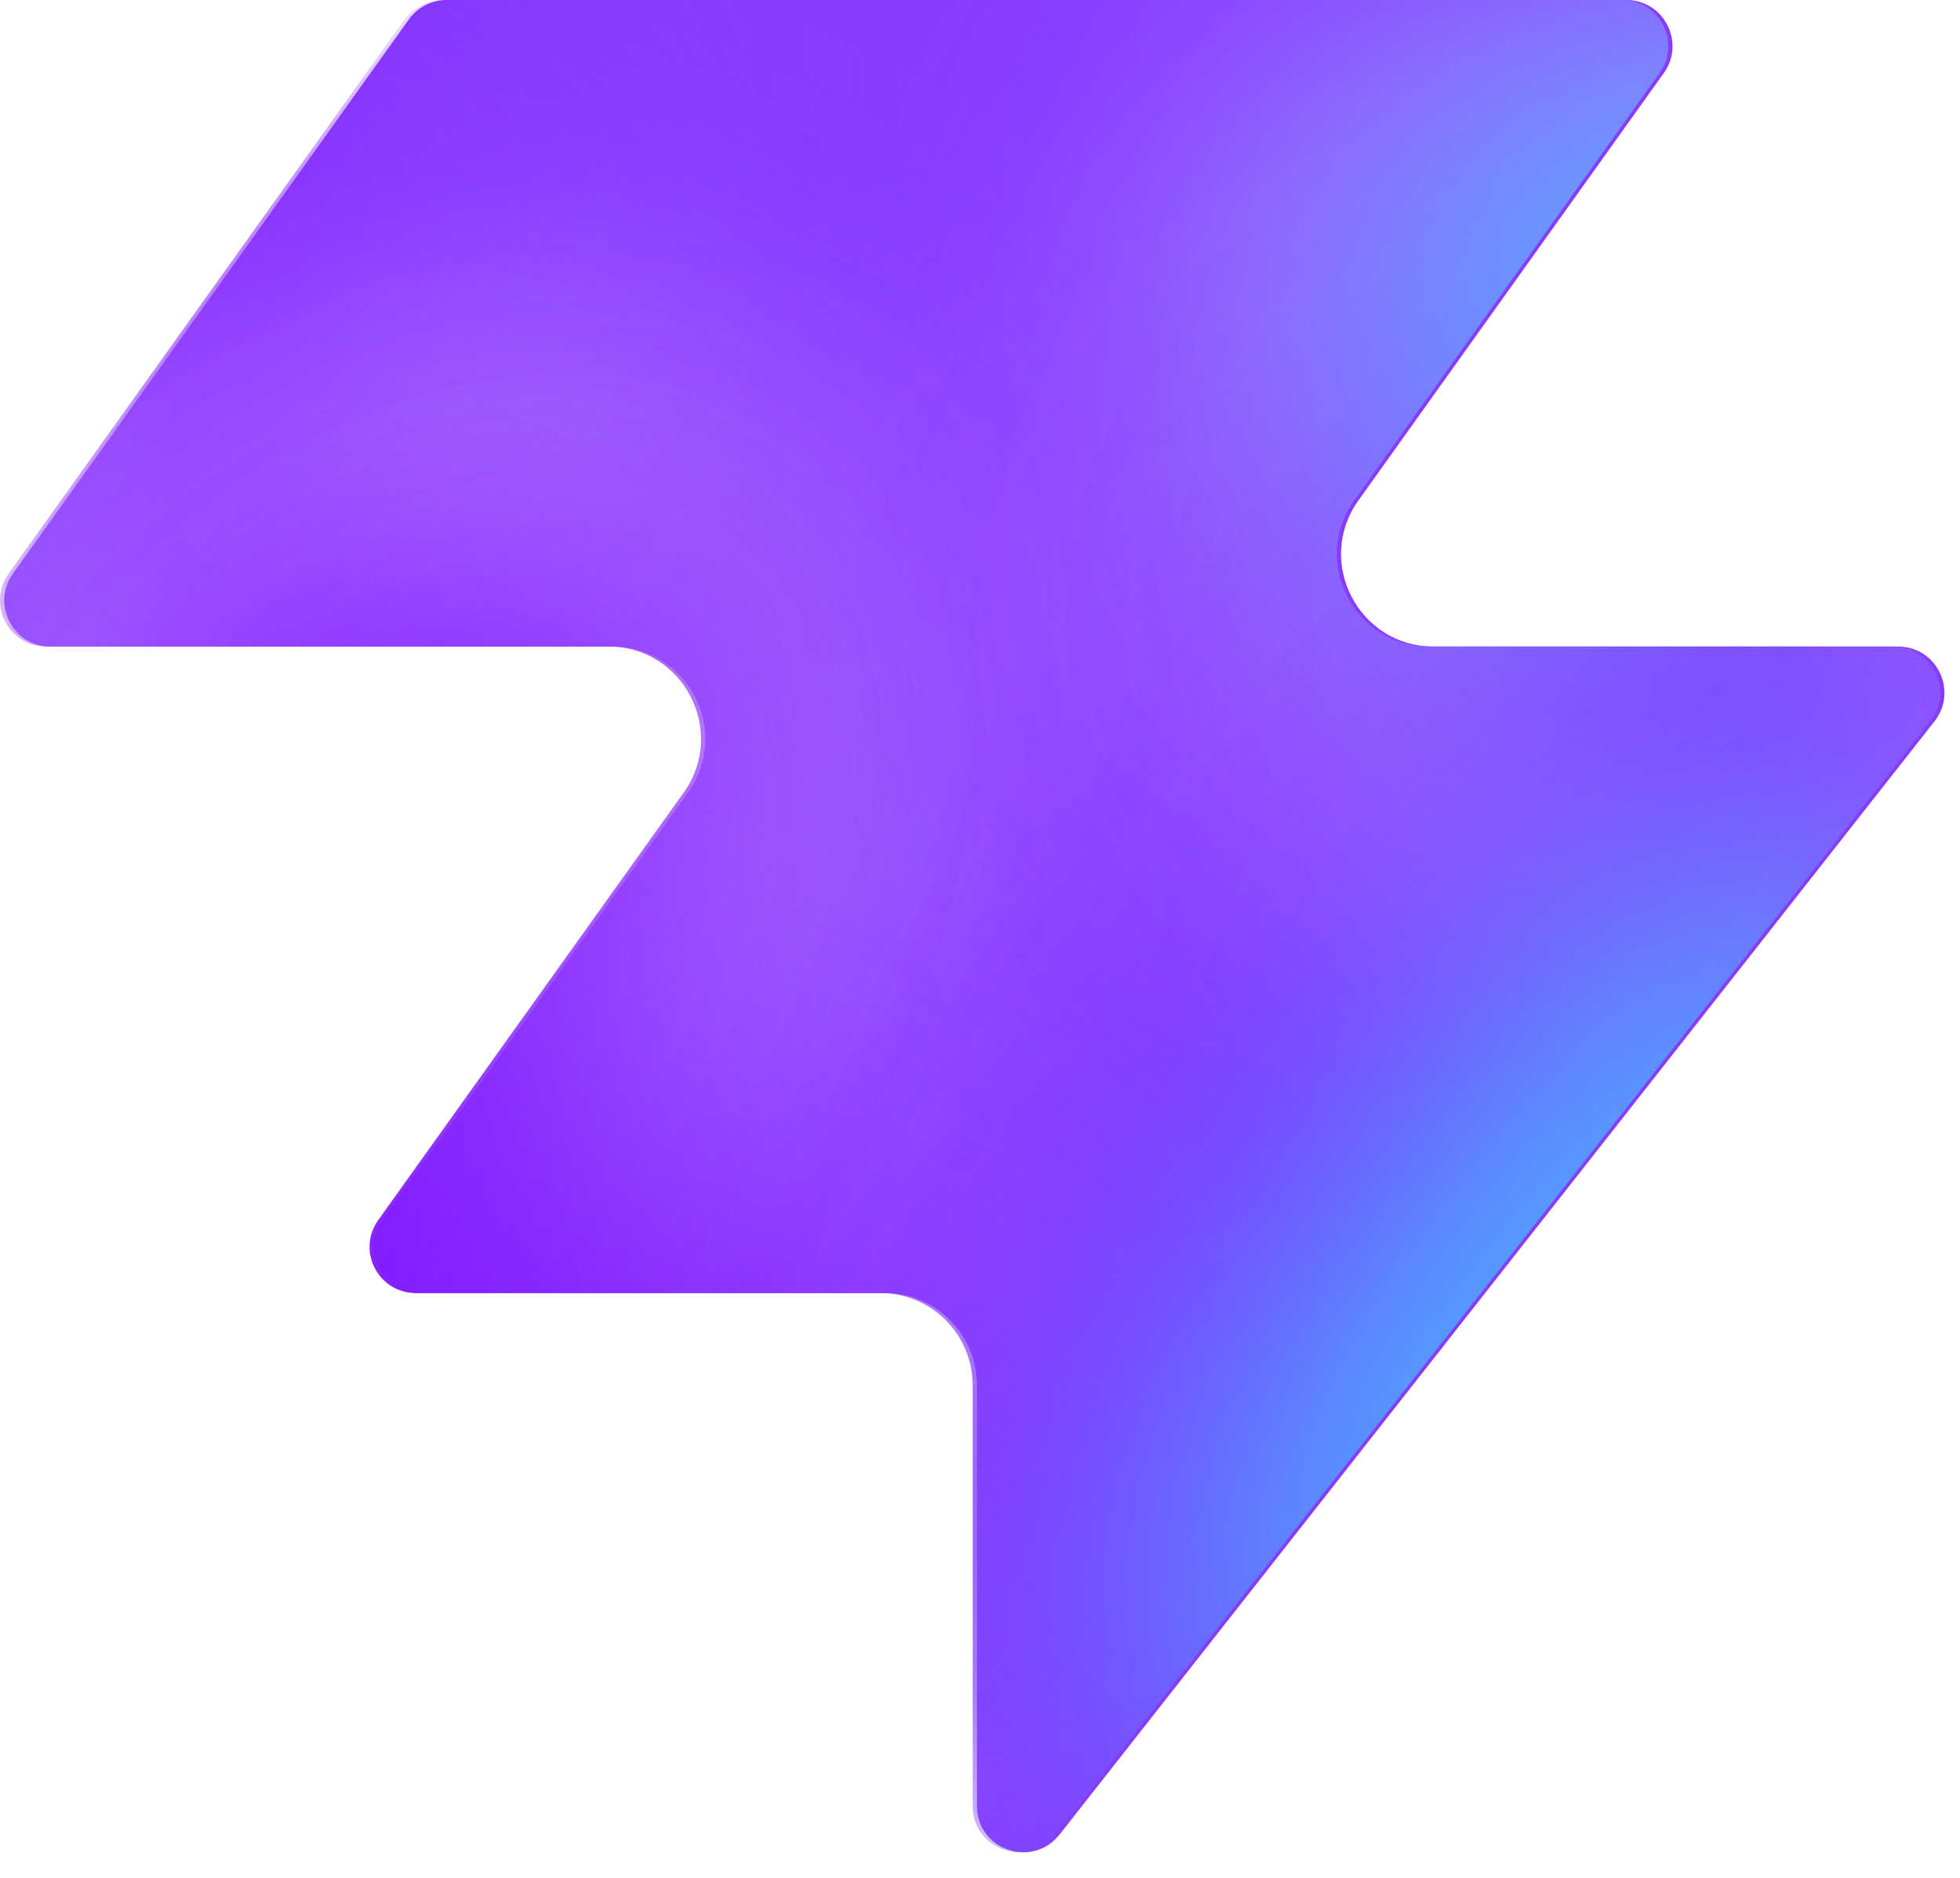
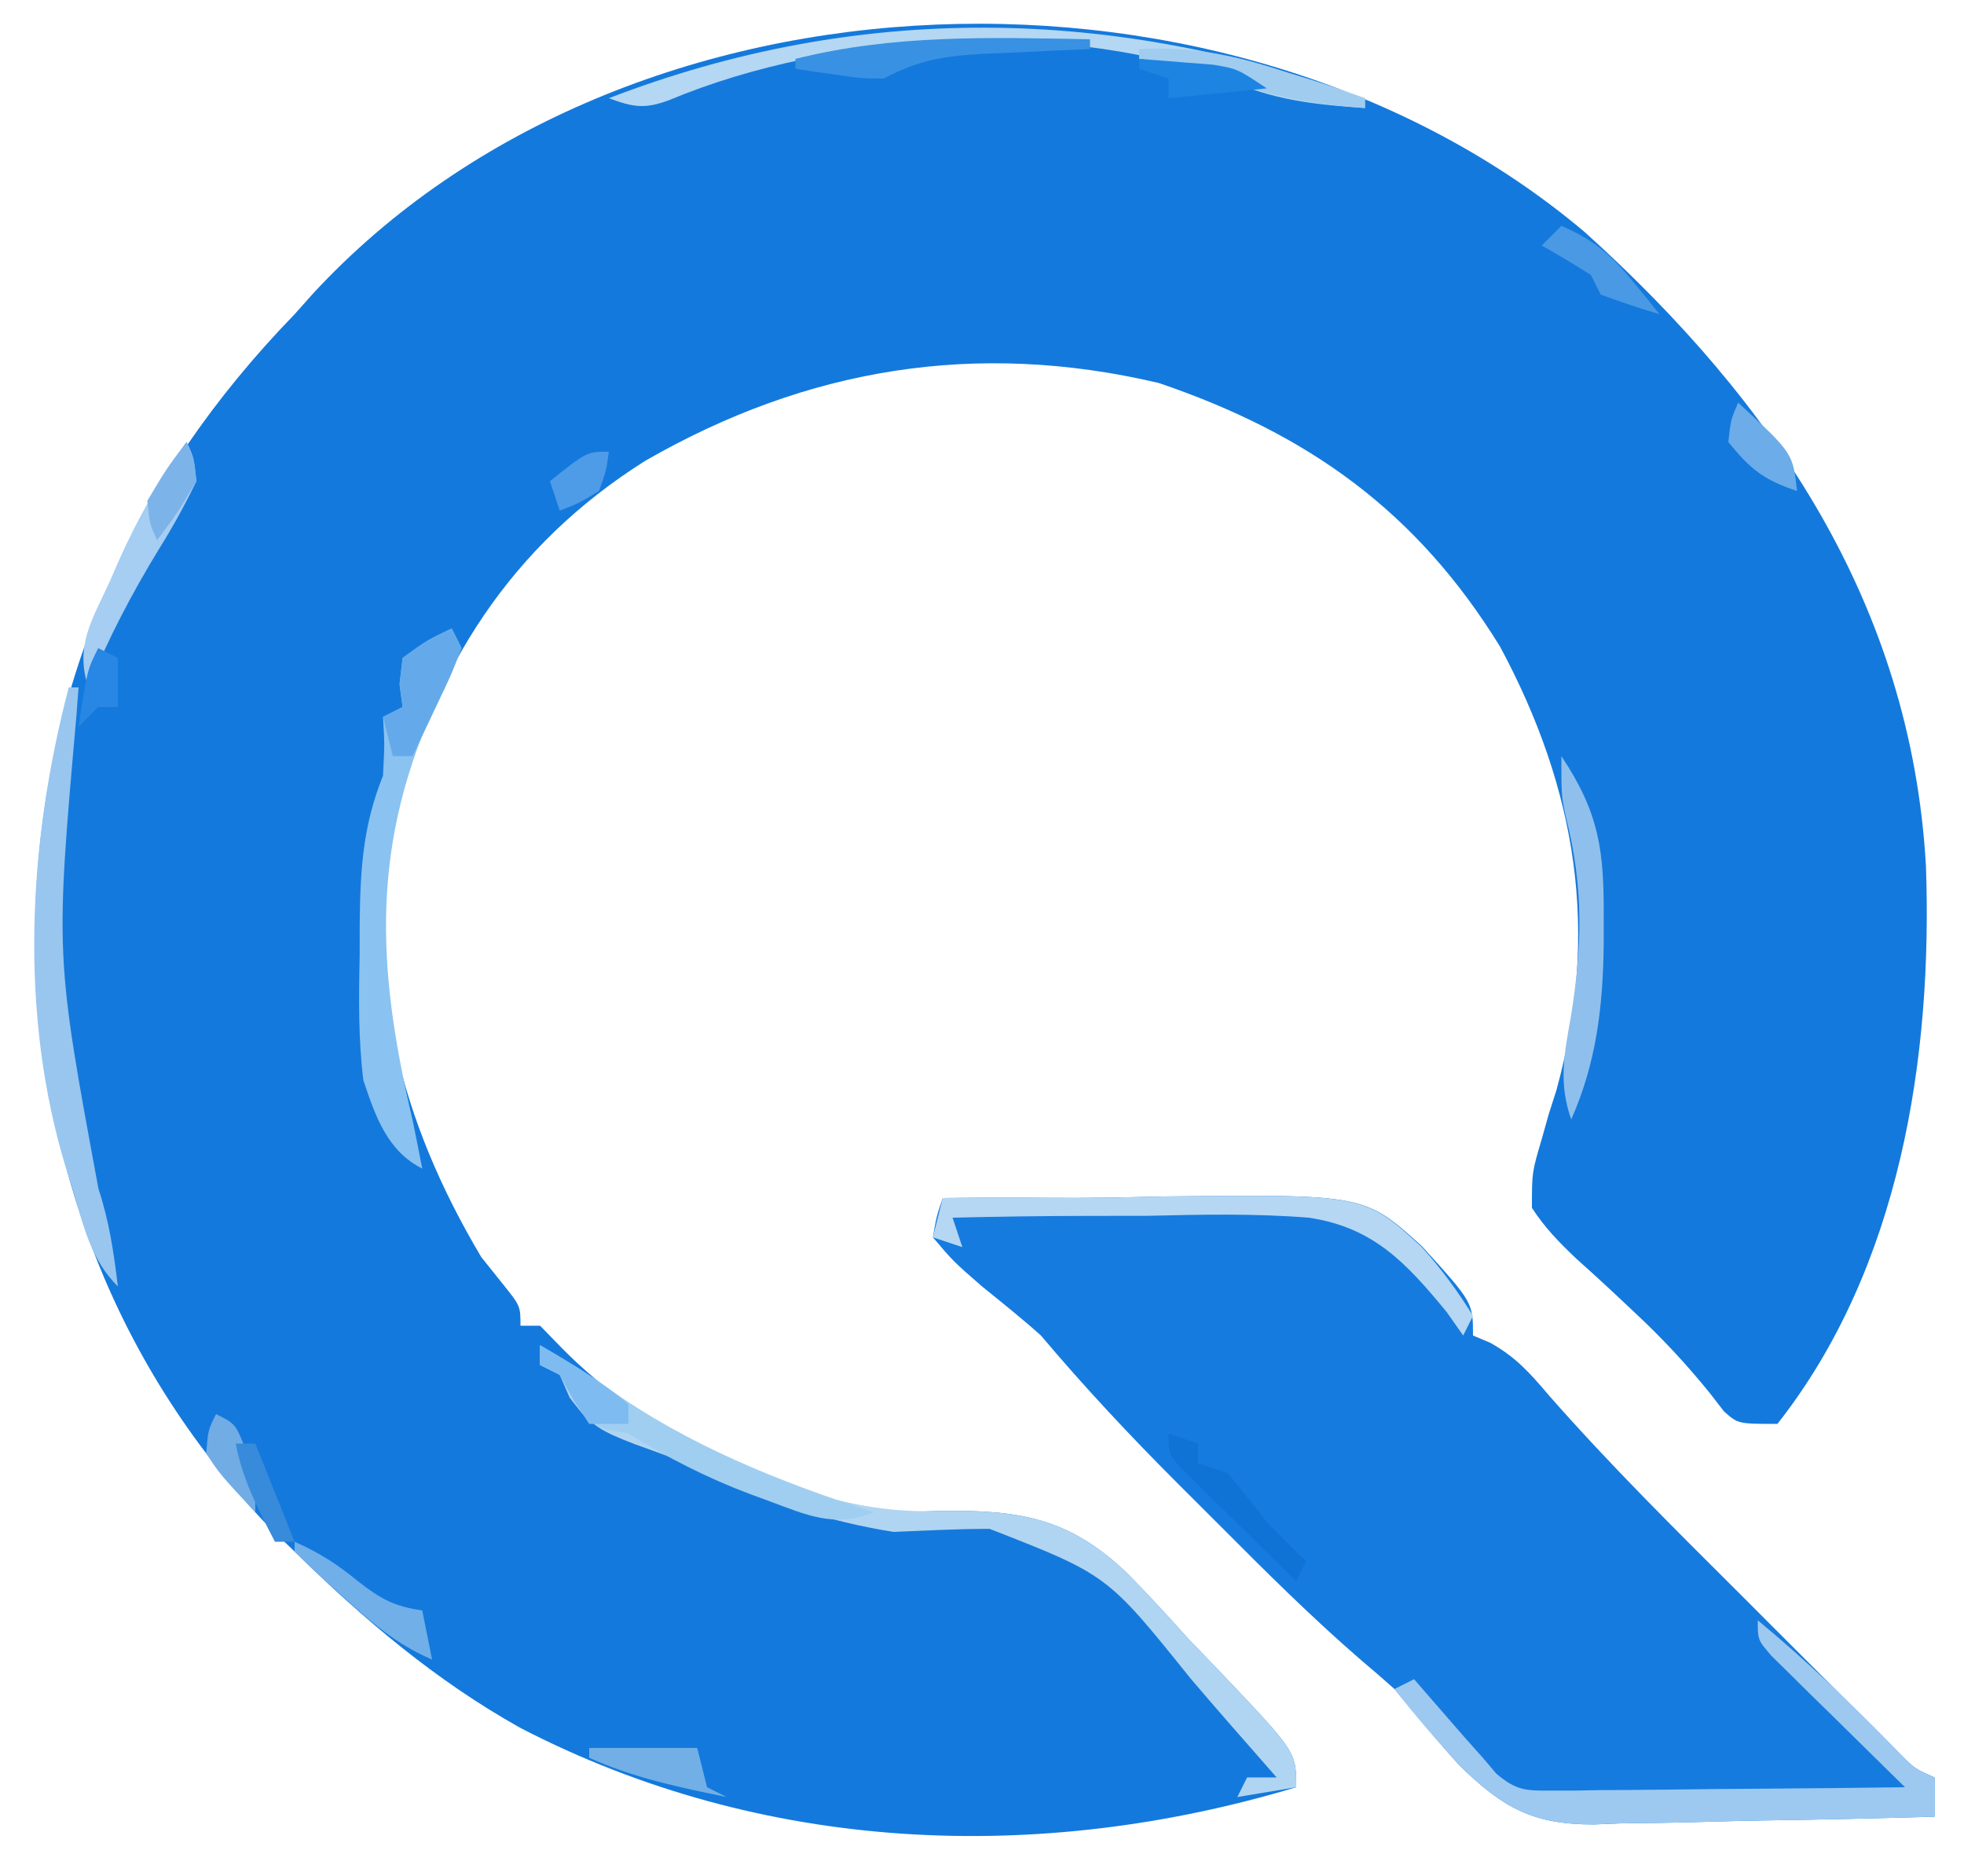
- <svg xmlns="http://www.w3.org/2000/svg" width="48" height="46" fill="none" viewBox="0 0 48 46">
-   <path fill="#863bff" d="M25.946 44.938c-.664.845-2.021.375-2.021-.698V33.937a2.26 2.26 0 0 0-2.262-2.262H10.287c-.92 0-1.456-1.04-.92-1.788l7.48-10.471c1.07-1.497 0-3.578-1.842-3.578H1.237c-.92 0-1.456-1.04-.92-1.788L10.013.474c.214-.297.556-.474.92-.474h28.894c.92 0 1.456 1.04.92 1.788l-7.48 10.471c-1.07 1.498 0 3.579 1.842 3.579h11.377c.943 0 1.473 1.088.89 1.83L25.947 44.94z" style="fill:#863bff;fill:color(display-p3 .525 .23 1);fill-opacity:1" />
-   <mask id="a" width="48" height="46" x="0" y="0" maskUnits="userSpaceOnUse" style="mask-type:alpha">
-     <path fill="#000" d="M25.842 44.938c-.664.844-2.021.375-2.021-.698V33.937a2.26 2.26 0 0 0-2.262-2.262H10.183c-.92 0-1.456-1.04-.92-1.788l7.48-10.471c1.07-1.498 0-3.579-1.842-3.579H1.133c-.92 0-1.456-1.04-.92-1.787L9.91.473c.214-.297.556-.474.92-.474h28.894c.92 0 1.456 1.04.92 1.788l-7.48 10.471c-1.07 1.498 0 3.578 1.842 3.578h11.377c.943 0 1.473 1.088.89 1.832L25.843 44.94z" style="fill:#000;fill-opacity:1" />
-   </mask>
-   <g mask="url(#a)">
-     <g filter="url(#b)">
-       <ellipse cx="5.508" cy="14.704" fill="#ede6ff" rx="5.508" ry="14.704" style="fill:#ede6ff;fill:color(display-p3 .927 .903 1);fill-opacity:1" transform="matrix(.00324 1 1 -.00324 -4.47 31.516)" />
-     </g>
-     <g filter="url(#c)">
-       <ellipse cx="10.399" cy="29.851" fill="#ede6ff" rx="10.399" ry="29.851" style="fill:#ede6ff;fill:color(display-p3 .927 .903 1);fill-opacity:1" transform="matrix(.00324 1 1 -.00324 -39.328 7.883)" />
-     </g>
-     <g filter="url(#d)">
-       <ellipse cx="5.508" cy="30.487" fill="#7e14ff" rx="5.508" ry="30.487" style="fill:#7e14ff;fill:color(display-p3 .492 .077 1);fill-opacity:1" transform="rotate(89.814 -25.913 -14.639)scale(1 -1)" />
-     </g>
-     <g filter="url(#e)">
-       <ellipse cx="5.508" cy="30.599" fill="#7e14ff" rx="5.508" ry="30.599" style="fill:#7e14ff;fill:color(display-p3 .492 .077 1);fill-opacity:1" transform="rotate(89.814 -32.644 -3.334)scale(1 -1)" />
-     </g>
-     <g filter="url(#f)">
-       <ellipse cx="5.508" cy="30.599" fill="#7e14ff" rx="5.508" ry="30.599" style="fill:#7e14ff;fill:color(display-p3 .492 .077 1);fill-opacity:1" transform="matrix(.00324 1 1 -.00324 -34.34 30.47)" />
-     </g>
-     <g filter="url(#g)">
-       <ellipse cx="14.072" cy="22.078" fill="#ede6ff" rx="14.072" ry="22.078" style="fill:#ede6ff;fill:color(display-p3 .927 .903 1);fill-opacity:1" transform="rotate(93.35 24.506 48.493)scale(-1 1)" />
-     </g>
-     <g filter="url(#h)">
-       <ellipse cx="3.47" cy="21.501" fill="#7e14ff" rx="3.47" ry="21.501" style="fill:#7e14ff;fill:color(display-p3 .492 .077 1);fill-opacity:1" transform="rotate(89.009 28.708 47.59)scale(-1 1)" />
-     </g>
-     <g filter="url(#i)">
-       <ellipse cx="3.47" cy="21.501" fill="#7e14ff" rx="3.47" ry="21.501" style="fill:#7e14ff;fill:color(display-p3 .492 .077 1);fill-opacity:1" transform="rotate(89.009 28.708 47.59)scale(-1 1)" />
-     </g>
-     <g filter="url(#j)">
-       <ellipse cx=".387" cy="8.972" fill="#7e14ff" rx="4.407" ry="29.108" style="fill:#7e14ff;fill:color(display-p3 .492 .077 1);fill-opacity:1" transform="rotate(39.51 .387 8.972)" />
-     </g>
-     <g filter="url(#k)">
-       <ellipse cx="47.523" cy="-6.092" fill="#7e14ff" rx="4.407" ry="29.108" style="fill:#7e14ff;fill:color(display-p3 .492 .077 1);fill-opacity:1" transform="rotate(37.892 47.523 -6.092)" />
-     </g>
-     <g filter="url(#l)">
-       <ellipse cx="41.412" cy="6.333" fill="#47bfff" rx="5.971" ry="9.665" style="fill:#47bfff;fill:color(display-p3 .28 .748 1);fill-opacity:1" transform="rotate(37.892 41.412 6.333)" />
-     </g>
-     <g filter="url(#m)">
-       <ellipse cx="-1.879" cy="38.332" fill="#7e14ff" rx="4.407" ry="29.108" style="fill:#7e14ff;fill:color(display-p3 .492 .077 1);fill-opacity:1" transform="rotate(37.892 -1.88 38.332)" />
-     </g>
-     <g filter="url(#n)">
-       <ellipse cx="-1.879" cy="38.332" fill="#7e14ff" rx="4.407" ry="29.108" style="fill:#7e14ff;fill:color(display-p3 .492 .077 1);fill-opacity:1" transform="rotate(37.892 -1.88 38.332)" />
-     </g>
-     <g filter="url(#o)">
-       <ellipse cx="35.651" cy="29.907" fill="#7e14ff" rx="4.407" ry="29.108" style="fill:#7e14ff;fill:color(display-p3 .492 .077 1);fill-opacity:1" transform="rotate(37.892 35.651 29.907)" />
-     </g>
-     <g filter="url(#p)">
-       <ellipse cx="38.418" cy="32.4" fill="#47bfff" rx="5.971" ry="15.297" style="fill:#47bfff;fill:color(display-p3 .28 .748 1);fill-opacity:1" transform="rotate(37.892 38.418 32.4)" />
-     </g>
-   </g>
-   <defs>
-     <filter id="b" width="60.045" height="41.654" x="-19.77" y="16.149" color-interpolation-filters="sRGB" filterUnits="userSpaceOnUse">
-       <feFlood flood-opacity="0" result="BackgroundImageFix" />
-       <feBlend in="SourceGraphic" in2="BackgroundImageFix" result="shape" />
-       <feGaussianBlur result="effect1_foregroundBlur_2002_17158" stdDeviation="7.659" />
-     </filter>
-     <filter id="c" width="90.34" height="51.437" x="-54.613" y="-7.533" color-interpolation-filters="sRGB" filterUnits="userSpaceOnUse">
-       <feFlood flood-opacity="0" result="BackgroundImageFix" />
-       <feBlend in="SourceGraphic" in2="BackgroundImageFix" result="shape" />
-       <feGaussianBlur result="effect1_foregroundBlur_2002_17158" stdDeviation="7.659" />
-     </filter>
-     <filter id="d" width="79.355" height="29.4" x="-49.64" y="2.03" color-interpolation-filters="sRGB" filterUnits="userSpaceOnUse">
-       <feFlood flood-opacity="0" result="BackgroundImageFix" />
-       <feBlend in="SourceGraphic" in2="BackgroundImageFix" result="shape" />
-       <feGaussianBlur result="effect1_foregroundBlur_2002_17158" stdDeviation="4.596" />
-     </filter>
-     <filter id="e" width="79.579" height="29.4" x="-45.045" y="20.029" color-interpolation-filters="sRGB" filterUnits="userSpaceOnUse">
-       <feFlood flood-opacity="0" result="BackgroundImageFix" />
-       <feBlend in="SourceGraphic" in2="BackgroundImageFix" result="shape" />
-       <feGaussianBlur result="effect1_foregroundBlur_2002_17158" stdDeviation="4.596" />
-     </filter>
-     <filter id="f" width="79.579" height="29.4" x="-43.513" y="21.178" color-interpolation-filters="sRGB" filterUnits="userSpaceOnUse">
-       <feFlood flood-opacity="0" result="BackgroundImageFix" />
-       <feBlend in="SourceGraphic" in2="BackgroundImageFix" result="shape" />
-       <feGaussianBlur result="effect1_foregroundBlur_2002_17158" stdDeviation="4.596" />
-     </filter>
-     <filter id="g" width="74.749" height="58.852" x="15.756" y="-17.901" color-interpolation-filters="sRGB" filterUnits="userSpaceOnUse">
-       <feFlood flood-opacity="0" result="BackgroundImageFix" />
-       <feBlend in="SourceGraphic" in2="BackgroundImageFix" result="shape" />
-       <feGaussianBlur result="effect1_foregroundBlur_2002_17158" stdDeviation="7.659" />
-     </filter>
-     <filter id="h" width="61.377" height="25.362" x="23.548" y="2.284" color-interpolation-filters="sRGB" filterUnits="userSpaceOnUse">
-       <feFlood flood-opacity="0" result="BackgroundImageFix" />
-       <feBlend in="SourceGraphic" in2="BackgroundImageFix" result="shape" />
-       <feGaussianBlur result="effect1_foregroundBlur_2002_17158" stdDeviation="4.596" />
-     </filter>
-     <filter id="i" width="61.377" height="25.362" x="23.548" y="2.284" color-interpolation-filters="sRGB" filterUnits="userSpaceOnUse">
-       <feFlood flood-opacity="0" result="BackgroundImageFix" />
-       <feBlend in="SourceGraphic" in2="BackgroundImageFix" result="shape" />
-       <feGaussianBlur result="effect1_foregroundBlur_2002_17158" stdDeviation="4.596" />
-     </filter>
-     <filter id="j" width="56.045" height="63.649" x="-27.636" y="-22.853" color-interpolation-filters="sRGB" filterUnits="userSpaceOnUse">
-       <feFlood flood-opacity="0" result="BackgroundImageFix" />
-       <feBlend in="SourceGraphic" in2="BackgroundImageFix" result="shape" />
-       <feGaussianBlur result="effect1_foregroundBlur_2002_17158" stdDeviation="4.596" />
-     </filter>
-     <filter id="k" width="54.814" height="64.646" x="20.116" y="-38.415" color-interpolation-filters="sRGB" filterUnits="userSpaceOnUse">
-       <feFlood flood-opacity="0" result="BackgroundImageFix" />
-       <feBlend in="SourceGraphic" in2="BackgroundImageFix" result="shape" />
-       <feGaussianBlur result="effect1_foregroundBlur_2002_17158" stdDeviation="4.596" />
-     </filter>
-     <filter id="l" width="33.541" height="35.313" x="24.641" y="-11.323" color-interpolation-filters="sRGB" filterUnits="userSpaceOnUse">
-       <feFlood flood-opacity="0" result="BackgroundImageFix" />
-       <feBlend in="SourceGraphic" in2="BackgroundImageFix" result="shape" />
-       <feGaussianBlur result="effect1_foregroundBlur_2002_17158" stdDeviation="4.596" />
-     </filter>
-     <filter id="m" width="54.814" height="64.646" x="-29.286" y="6.009" color-interpolation-filters="sRGB" filterUnits="userSpaceOnUse">
-       <feFlood flood-opacity="0" result="BackgroundImageFix" />
-       <feBlend in="SourceGraphic" in2="BackgroundImageFix" result="shape" />
-       <feGaussianBlur result="effect1_foregroundBlur_2002_17158" stdDeviation="4.596" />
-     </filter>
-     <filter id="n" width="54.814" height="64.646" x="-29.286" y="6.009" color-interpolation-filters="sRGB" filterUnits="userSpaceOnUse">
-       <feFlood flood-opacity="0" result="BackgroundImageFix" />
-       <feBlend in="SourceGraphic" in2="BackgroundImageFix" result="shape" />
-       <feGaussianBlur result="effect1_foregroundBlur_2002_17158" stdDeviation="4.596" />
-     </filter>
-     <filter id="o" width="54.814" height="64.646" x="8.244" y="-2.416" color-interpolation-filters="sRGB" filterUnits="userSpaceOnUse">
-       <feFlood flood-opacity="0" result="BackgroundImageFix" />
-       <feBlend in="SourceGraphic" in2="BackgroundImageFix" result="shape" />
-       <feGaussianBlur result="effect1_foregroundBlur_2002_17158" stdDeviation="4.596" />
-     </filter>
-     <filter id="p" width="39.409" height="43.623" x="18.713" y="10.588" color-interpolation-filters="sRGB" filterUnits="userSpaceOnUse">
-       <feFlood flood-opacity="0" result="BackgroundImageFix" />
-       <feBlend in="SourceGraphic" in2="BackgroundImageFix" result="shape" />
-       <feGaussianBlur result="effect1_foregroundBlur_2002_17158" stdDeviation="4.596" />
-     </filter>
-   </defs>
+ <svg xmlns="http://www.w3.org/2000/svg" version="1.1" width="200" height="191">
+   <path d="M0 0 C19.161 17.288 33.197 37.808 34.722 64.517 C35.414 84.088 32.086 105.48 19.598 121.344 C15.598 121.344 15.598 121.344 14.168 120.086 C13.691 119.47 13.214 118.854 12.723 118.219 C10.311 115.239 7.801 112.546 4.996 109.941 C4.357 109.339 3.717 108.736 3.058 108.116 C1.765 106.905 0.456 105.711 -0.867 104.533 C-2.615 102.873 -4.095 101.371 -5.402 99.344 C-5.402 95.723 -5.402 95.723 -4.402 92.344 C-4.047 91.075 -4.047 91.075 -3.684 89.781 C-3.426 88.977 -3.168 88.172 -2.902 87.344 C1.504 71.295 -0.813 56.781 -8.648 42.191 C-17.135 28.412 -28.163 20.529 -43.402 15.344 C-61.959 10.976 -79.225 13.791 -95.715 23.281 C-109.348 31.884 -117.277 44.302 -121.215 59.906 C-124.514 75.93 -120.648 90.459 -112.402 104.344 C-111.669 105.26 -110.935 106.177 -110.18 107.121 C-108.402 109.344 -108.402 109.344 -108.402 111.344 C-107.742 111.344 -107.082 111.344 -106.402 111.344 C-105.722 112.045 -105.041 112.746 -104.34 113.469 C-95.552 122.485 -81.891 128.939 -69.402 130.344 C-68.249 130.3 -67.096 130.257 -65.908 130.212 C-57.749 130.074 -52.599 130.815 -46.59 136.586 C-44.456 138.737 -42.428 140.967 -40.402 143.219 C-39.322 144.348 -38.239 145.475 -37.152 146.598 C-29.402 154.748 -29.402 154.748 -29.402 158.344 C-55.705 166.25 -83.771 165.067 -108.411 152.303 C-117.045 147.477 -124.362 141.258 -131.402 134.344 C-132.229 133.552 -133.055 132.761 -133.906 131.945 C-150.415 114.739 -158.094 92.963 -157.805 69.373 C-157.074 45.719 -147.84 25.278 -131.402 8.344 C-130.802 7.67 -130.201 6.995 -129.582 6.301 C-97.469 -28.523 -35.458 -29.981 0 0 Z " fill="#1479DC" transform="translate(161.4023,23.65625)" />
+   <path d="M0 0 C3.564 -0.049 7.124 -0.059 10.688 -0.023 C14.692 0.015 18.684 -0.066 22.688 -0.164 C42.95 -0.376 42.95 -0.376 48.798 4.907 C54 10.636 54 10.636 54 14 C54.583 14.246 55.166 14.491 55.767 14.744 C58.377 16.212 59.786 17.806 61.723 20.09 C67.923 27.152 74.588 33.738 81.241 40.371 C83.461 42.586 85.675 44.805 87.889 47.025 C89.299 48.435 90.71 49.845 92.121 51.254 C92.782 51.917 93.444 52.581 94.125 53.264 C94.737 53.873 95.348 54.481 95.978 55.108 C96.515 55.644 97.052 56.18 97.605 56.732 C98.995 58.11 98.995 58.11 101 59 C101 60.32 101 61.64 101 63 C95.165 63.174 89.332 63.3 83.495 63.385 C81.512 63.42 79.53 63.467 77.548 63.528 C74.688 63.614 71.83 63.653 68.969 63.684 C68.091 63.72 67.214 63.756 66.31 63.793 C60.105 63.797 57.068 62.119 52.644 57.8 C50.339 55.276 48.188 52.626 46 50 C44.863 48.981 43.708 47.983 42.539 47 C37.58 42.71 32.951 38.101 28.327 33.457 C26.874 31.999 25.416 30.546 23.957 29.094 C19.085 24.224 14.442 19.264 10 14 C8.056 12.256 6.032 10.643 4 9 C1.062 6.438 1.062 6.438 -1 4 C-0.629 1.848 -0.629 1.848 0 0 Z " fill="#167BDE" transform="translate(96,122)" />
+   <path d="M0 0 C4.982 4.134 9.567 8.505 14.082 13.145 C15.87 15.06 15.87 15.06 18 16 C18 17.32 18 18.64 18 20 C12.165 20.174 6.332 20.3 0.495 20.385 C-1.488 20.42 -3.47 20.467 -5.452 20.528 C-8.312 20.614 -11.17 20.653 -14.031 20.684 C-14.909 20.72 -15.786 20.756 -16.69 20.793 C-22.869 20.797 -25.903 19.147 -30.307 14.843 C-32.646 12.296 -34.872 9.726 -37 7 C-36.34 6.67 -35.68 6.34 -35 6 C-34.529 6.543 -34.059 7.085 -33.574 7.645 C-32.952 8.36 -32.329 9.075 -31.688 9.812 C-31.073 10.52 -30.458 11.228 -29.824 11.957 C-28.921 12.968 -28.921 12.968 -28 14 C-27.55 14.53 -27.1 15.06 -26.637 15.606 C-24.6 17.341 -23.632 17.366 -20.988 17.341 C-20.187 17.34 -19.386 17.34 -18.561 17.34 C-17.702 17.324 -16.843 17.309 -15.957 17.293 C-14.632 17.287 -14.632 17.287 -13.279 17.28 C-10.457 17.263 -7.635 17.226 -4.812 17.188 C-2.899 17.172 -0.986 17.159 0.928 17.146 C5.619 17.113 10.309 17.062 15 17 C14.546 16.556 14.091 16.112 13.623 15.655 C11.577 13.65 9.538 11.638 7.5 9.625 C6.427 8.577 6.427 8.577 5.332 7.508 C4.655 6.838 3.979 6.167 3.281 5.477 C2.653 4.859 2.024 4.241 1.377 3.604 C0 2 0 2 0 0 Z " fill="#9DC9F1" transform="translate(179,165)" />
+   <path d="M0 0 C2.344 1.361 4.642 2.743 6.844 4.324 C16.399 11.116 28.496 17.32 40.495 16.868 C48.654 16.73 53.803 17.472 59.812 23.242 C61.946 25.393 63.974 27.623 66 29.875 C67.08 31.005 68.163 32.131 69.25 33.254 C77 41.405 77 41.405 77 45 C75.02 45.33 73.04 45.66 71 46 C71.495 45.01 71.495 45.01 72 44 C72.99 44 73.98 44 75 44 C73.342 42.102 71.682 40.206 70.019 38.312 C68.729 36.835 67.449 35.351 66.18 33.856 C57.75 23.363 57.75 23.363 45.775 18.688 C42.514 18.687 39.258 18.865 36 19 C29.382 17.952 23.259 15.934 17.234 13.031 C14.744 11.882 12.206 10.988 9.625 10.062 C6.275 8.756 5.203 8.273 3 5.312 C2.67 4.549 2.34 3.786 2 3 C1.34 2.67 0.68 2.34 0 2 C0 1.34 0 0.68 0 0 Z " fill="#B0D5F2" transform="translate(55,137)" />
+   <path d="M0 0 C0.33 0 0.66 0 1 0 C0.928 0.96 0.856 1.921 0.781 2.91 C-1.373 27.307 -1.373 27.307 3.027 51.062 C4.12 54.362 4.591 57.554 5 61 C2.216 58.216 1.549 54.929 0.438 51.25 C0.106 50.194 0.106 50.194 -0.232 49.117 C-5.099 33.298 -4.159 15.892 0 0 Z " fill="#98C6EF" transform="translate(7,70)" />
+   <path d="M0 0 C0.33 0.66 0.66 1.32 1 2 C0.109 4.145 0.109 4.145 -1.25 6.812 C-8.284 21.782 -7.699 34.303 -4 50 C-3.659 51.665 -3.322 53.331 -3 55 C-6.576 53.212 -7.792 49.618 -9 46 C-9.516 41.777 -9.47 37.623 -9.375 33.375 C-9.374 32.269 -9.372 31.163 -9.371 30.023 C-9.312 24.603 -9.054 20.085 -7 15 C-6.832 11.75 -6.832 11.75 -7 9 C-6.34 8.67 -5.68 8.34 -5 8 C-5.103 7.237 -5.206 6.474 -5.312 5.688 C-5.209 4.801 -5.106 3.914 -5 3 C-2.5 1.188 -2.5 1.188 0 0 Z " fill="#8AC2F1" transform="translate(46,64)" />
+   <path d="M0 0 C0 0.33 0 0.66 0 1 C-4.507 0.697 -8.671 0.289 -12.875 -1.438 C-29.9 -8.208 -54.067 -6.841 -70.852 0.195 C-73.352 1.132 -74.533 0.914 -77 0 C-51.59 -9.784 -25.534 -9.367 0 0 Z " fill="#B4D7F3" transform="translate(139,10)" />
+   <path d="M0 0 C3.564 -0.049 7.124 -0.059 10.688 -0.023 C14.692 0.015 18.684 -0.066 22.688 -0.164 C42.954 -0.374 42.954 -0.374 48.798 5.005 C50.762 7.206 52.456 9.488 54 12 C53.67 12.66 53.34 13.32 53 14 C52.452 13.22 51.903 12.439 51.339 11.635 C47.235 6.64 43.864 2.965 37.249 1.999 C31.769 1.563 26.303 1.678 20.812 1.812 C18.887 1.819 16.962 1.821 15.037 1.818 C10.356 1.822 5.68 1.892 1 2 C1.33 2.99 1.66 3.98 2 5 C1.01 4.67 0.02 4.34 -1 4 C-0.67 2.68 -0.34 1.36 0 0 Z " fill="#B5D7F3" transform="translate(96,122)" />
+   <path d="M0 0 C2.344 1.361 4.642 2.743 6.844 4.324 C15.108 10.199 24.381 13.906 34 17 C29.959 18.635 27.138 17.272 23.188 15.812 C22.563 15.583 21.939 15.353 21.295 15.116 C16.89 13.453 13.008 11.44 9 9 C8.258 8.856 7.515 8.711 6.75 8.562 C3.983 7.673 3.349 5.452 2 3 C1.34 2.67 0.68 2.34 0 2 C0 1.34 0 0.68 0 0 Z " fill="#A0CEF0" transform="translate(55,137)" />
+   <path d="M0 0 C3.898 5.847 4.353 9.695 4.312 16.625 C4.311 17.521 4.31 18.416 4.309 19.339 C4.218 25.598 3.558 31.214 1 37 C-0.278 33.326 0.257 30.471 0.938 26.688 C2.144 19.328 2.284 13.333 0.438 6.113 C0 4 0 4 0 0 Z " fill="#8FC0ED" transform="translate(159,77)" />
+   <path d="M0 0 C0.734 1.574 0.734 1.574 1 4 C-0.16 6.406 -1.343 8.56 -2.75 10.812 C-5.574 15.437 -7.965 19.97 -10 25 C-11.418 20.746 -9.58 18.063 -7.812 14.188 C-7.508 13.488 -7.203 12.789 -6.889 12.068 C-4.952 7.728 -2.746 3.879 0 0 Z " fill="#A6CDF2" transform="translate(19,45)" />
+   <path d="M0 0 C0 0.33 0 0.66 0 1 C-1.181 1.049 -2.362 1.098 -3.578 1.148 C-5.135 1.223 -6.693 1.299 -8.25 1.375 C-9.027 1.406 -9.805 1.437 -10.605 1.469 C-14.657 1.677 -17.392 2.067 -21 4 C-23.359 3.977 -23.359 3.977 -25.75 3.625 C-26.549 3.514 -27.348 3.403 -28.172 3.289 C-28.775 3.194 -29.378 3.098 -30 3 C-30 2.67 -30 2.34 -30 2 C-20.053 -0.504 -10.172 -0.19 0 0 Z " fill="#3891E2" transform="translate(111,4)" />
+   <path d="M0 0 C0.99 0.33 1.98 0.66 3 1 C3 1.66 3 2.32 3 3 C3.99 3.33 4.98 3.66 6 4 C7.371 5.636 8.701 7.307 10 9 C11.315 10.351 12.643 11.691 14 13 C13.67 13.66 13.34 14.32 13 15 C10.827 12.881 8.662 10.755 6.5 8.625 C5.88 8.022 5.26 7.418 4.621 6.797 C4.035 6.217 3.448 5.637 2.844 5.039 C2.299 4.505 1.754 3.971 1.193 3.42 C0 2 0 2 0 0 Z " fill="#0F72D5" transform="translate(119,146)" />
+   <path d="M0 0 C0.33 0.66 0.66 1.32 1 2 C0.004 4.602 0.004 4.602 -1.438 7.625 C-1.911 8.628 -2.384 9.631 -2.871 10.664 C-3.244 11.435 -3.616 12.206 -4 13 C-4.66 13 -5.32 13 -6 13 C-6.33 11.68 -6.66 10.36 -7 9 C-6.34 8.67 -5.68 8.34 -5 8 C-5.103 7.237 -5.206 6.474 -5.312 5.688 C-5.209 4.801 -5.106 3.914 -5 3 C-2.5 1.188 -2.5 1.188 0 0 Z " fill="#64AAEA" transform="translate(46,64)" />
+   <path d="M0 0 C2.516 1.118 4.358 2.295 6.5 4.062 C8.828 5.866 10.144 6.577 13 7 C13.33 8.65 13.66 10.3 14 12 C10.313 10.424 7.701 8.126 4.75 5.438 C3.858 4.632 2.966 3.826 2.047 2.996 C1.371 2.337 0.696 1.679 0 1 C0 0.67 0 0.34 0 0 Z " fill="#71AFE8" transform="translate(30,157)" />
+   <path d="M0 0 C3.21 1.382 5.049 2.924 7.25 5.625 C7.771 6.257 8.292 6.888 8.828 7.539 C9.408 8.262 9.408 8.262 10 9 C7.98 8.398 5.979 7.727 4 7 C3.67 6.34 3.34 5.68 3 5 C1.359 3.959 -0.307 2.955 -2 2 C-1.34 1.34 -0.68 0.68 0 0 Z " fill="#4A99E4" transform="translate(159,23)" />
+   <path d="M0 0 C5.667 -0.298 10.088 0.689 15.438 2.5 C16.169 2.738 16.901 2.977 17.654 3.223 C19.439 3.806 21.22 4.402 23 5 C23 5.33 23 5.66 23 6 C17.549 5.634 12.919 4.776 7.863 2.699 C5.294 1.735 2.714 1.339 0 1 C0 0.67 0 0.34 0 0 Z " fill="#A0CCEF" transform="translate(116,5)" />
+   <path d="M0 0 C3.63 0 7.26 0 11 0 C11.33 1.32 11.66 2.64 12 4 C12.66 4.33 13.32 4.66 14 5 C9.164 4.01 4.524 3.043 0 1 C0 0.67 0 0.34 0 0 Z " fill="#72AFE7" transform="translate(60,178)" />
+   <path d="M0 0 C1.605 0.114 3.209 0.242 4.812 0.375 C5.706 0.445 6.599 0.514 7.52 0.586 C10 1 10 1 13 3 C9.7 3.33 6.4 3.66 3 4 C3 3.34 3 2.68 3 2 C2.01 1.67 1.02 1.34 0 1 C0 0.67 0 0.34 0 0 Z " fill="#1E84E2" transform="translate(116,6)" />
+   <path d="M0 0 C5.571 5.143 5.571 5.143 6 9 C2.606 7.869 1.219 6.773 -1 4 C-0.75 1.75 -0.75 1.75 0 0 Z " fill="#6BACE9" transform="translate(177,41)" />
+   <path d="M0 0 C3.141 1.833 6.226 3.637 9 6 C9 6.66 9 7.32 9 8 C7.68 8 6.36 8 5 8 C3.375 5.562 3.375 5.562 2 3 C1.34 2.67 0.68 2.34 0 2 C0 1.34 0 0.68 0 0 Z " fill="#7EBBF0" transform="translate(55,137)" />
+   <path d="M0 0 C-0.25 1.875 -0.25 1.875 -1 4 C-3.062 5.25 -3.062 5.25 -5 6 C-5.33 5.01 -5.66 4.02 -6 3 C-2.25 0 -2.25 0 0 0 Z " fill="#4E9BE8" transform="translate(62,46)" />
+   <path d="M0 0 C0.75 1.625 0.75 1.625 1 4 C-0.938 7.25 -0.938 7.25 -3 10 C-3.75 8.375 -3.75 8.375 -4 6 C-2.062 2.75 -2.062 2.75 0 0 Z " fill="#7CB4E9" transform="translate(19,45)" />
+   <path d="M0 0 C2 1 2 1 3.125 3.875 C4 7 4 7 4 10 C0.389 6.124 0.389 6.124 -1 4 C-0.812 1.625 -0.812 1.625 0 0 Z " fill="#71ACE5" transform="translate(22,144)" />
+   <path d="M0 0 C0.66 0 1.32 0 2 0 C3.32 3.3 4.64 6.6 6 10 C5.34 10 4.68 10 4 10 C2.277 6.705 0.706 3.669 0 0 Z " fill="#388BDA" transform="translate(24,147)" />
+   <path d="M0 0 C0.66 0.33 1.32 0.66 2 1 C2 2.65 2 4.3 2 6 C1.34 6 0.68 6 0 6 C-0.66 6.66 -1.32 7.32 -2 8 C-1.125 2.25 -1.125 2.25 0 0 Z " fill="#2887E4" transform="translate(10,66)" />
</svg>
